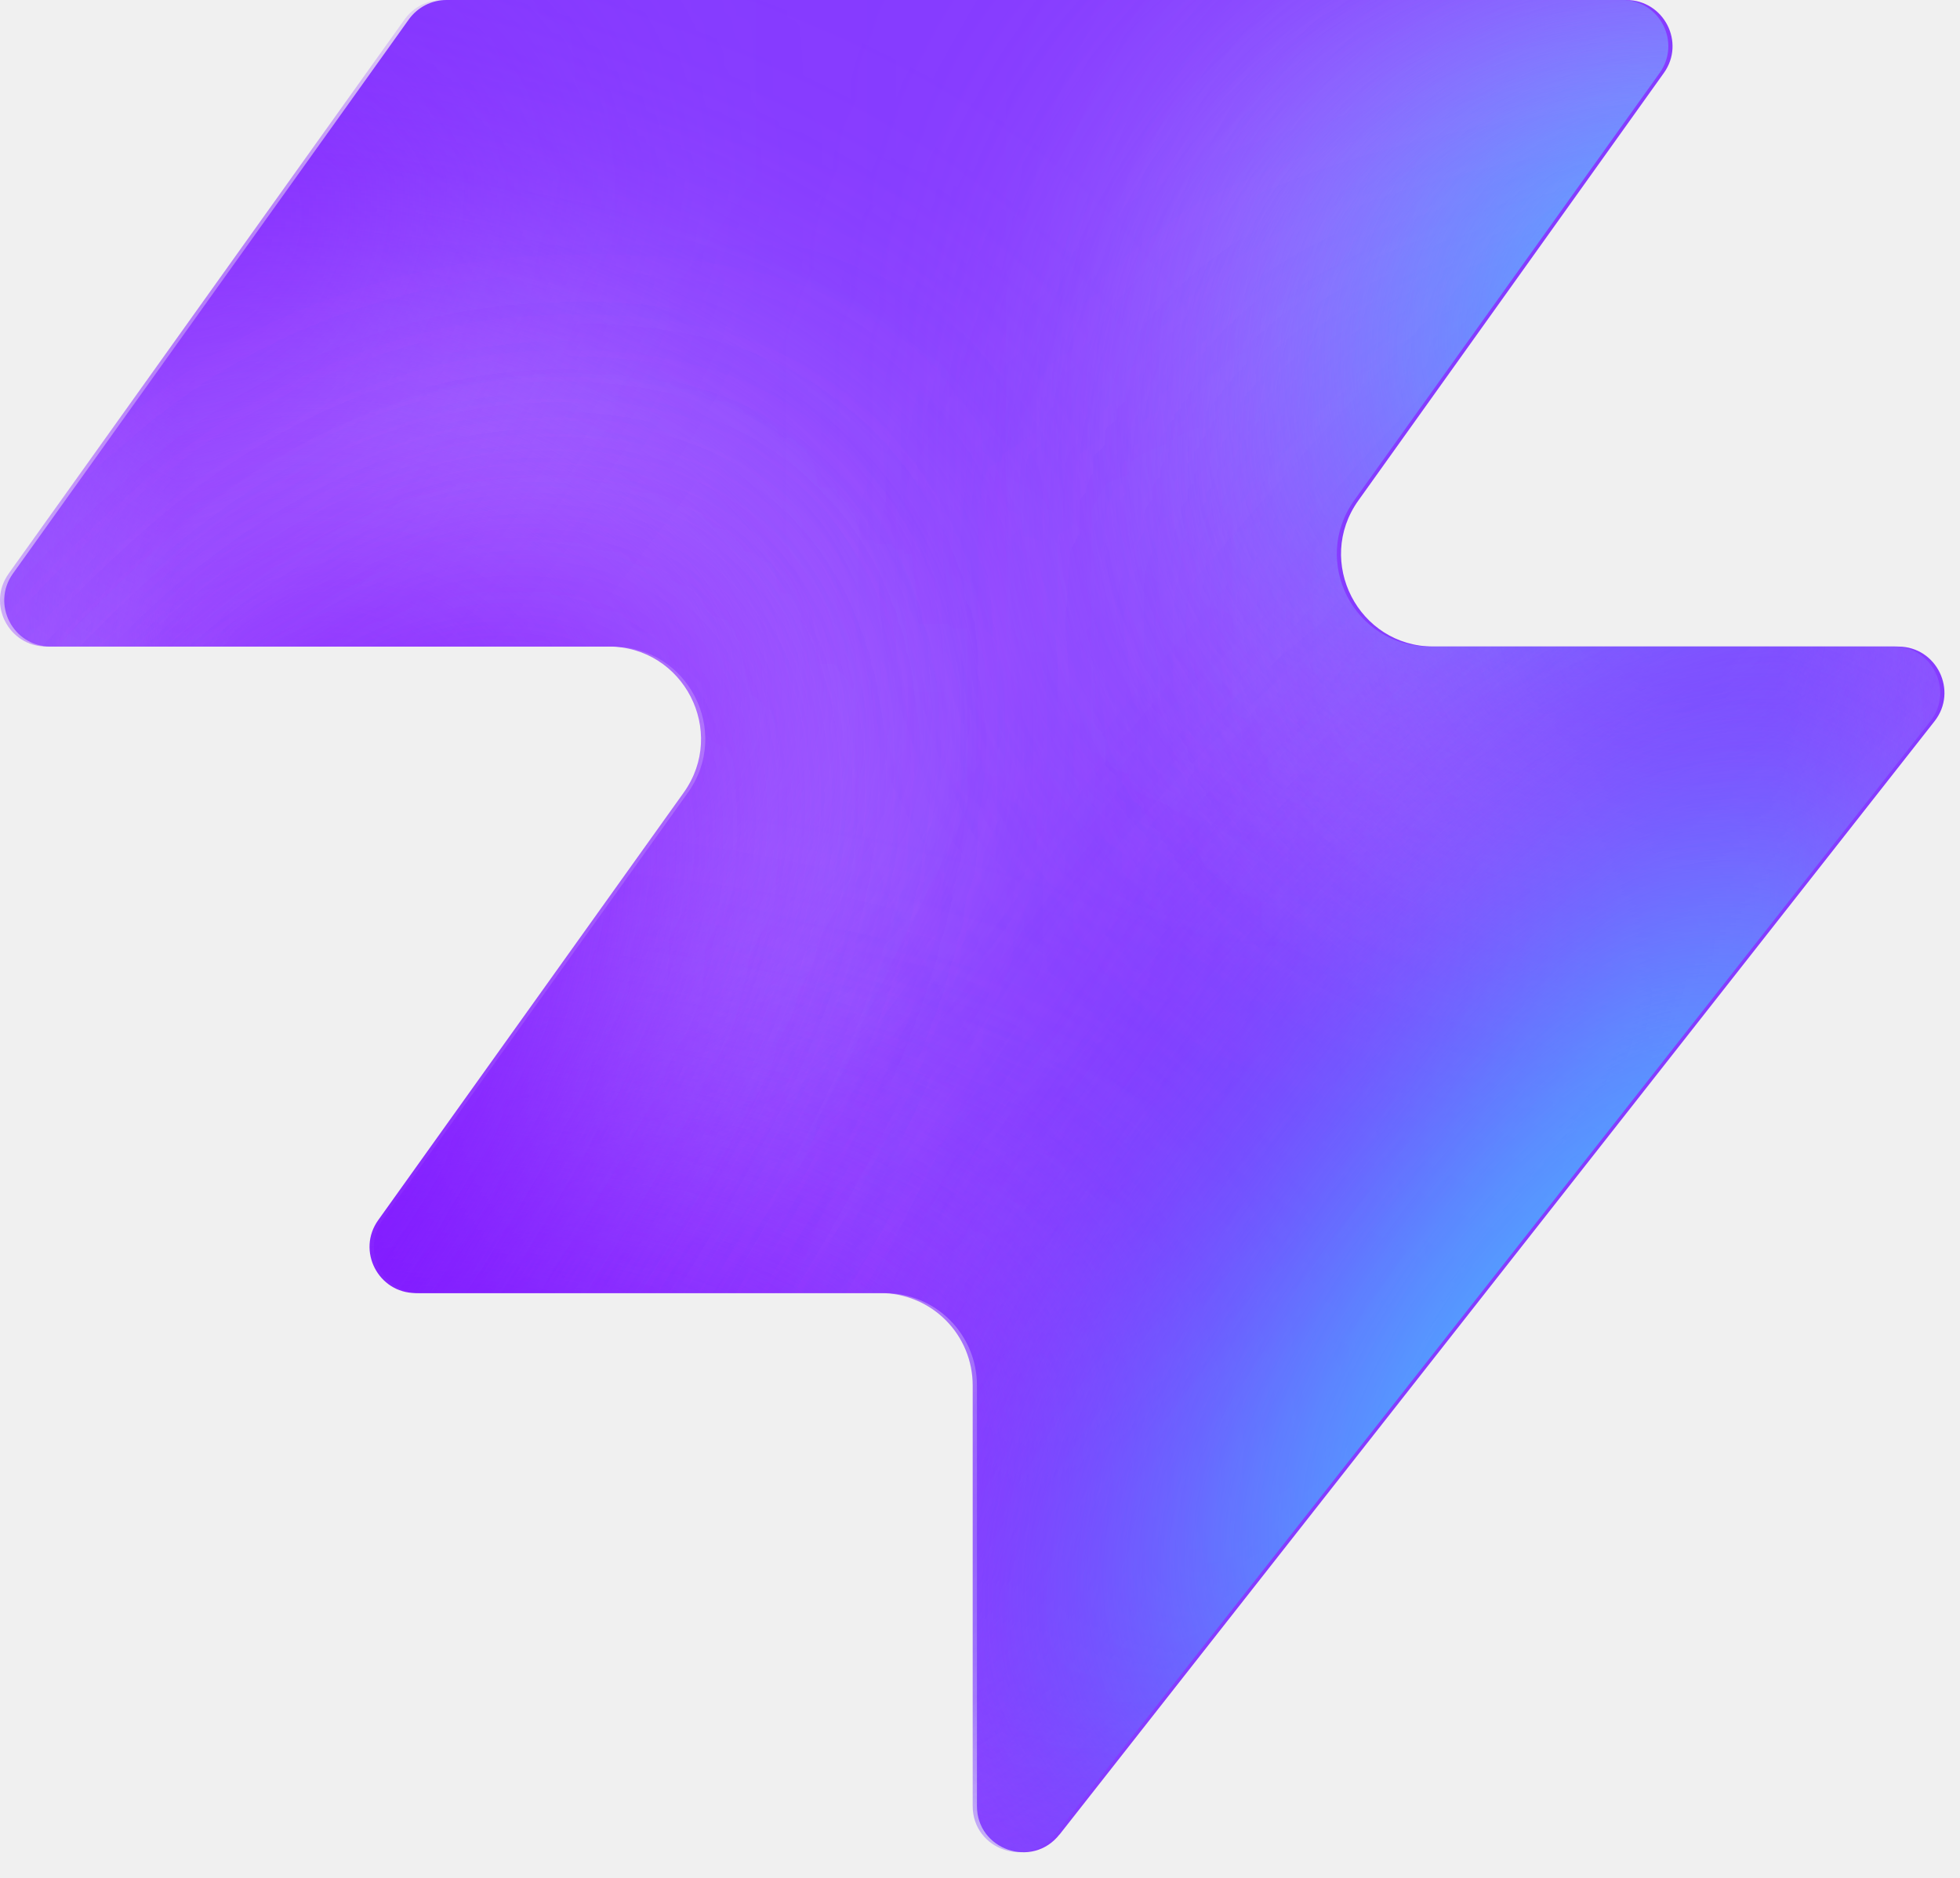
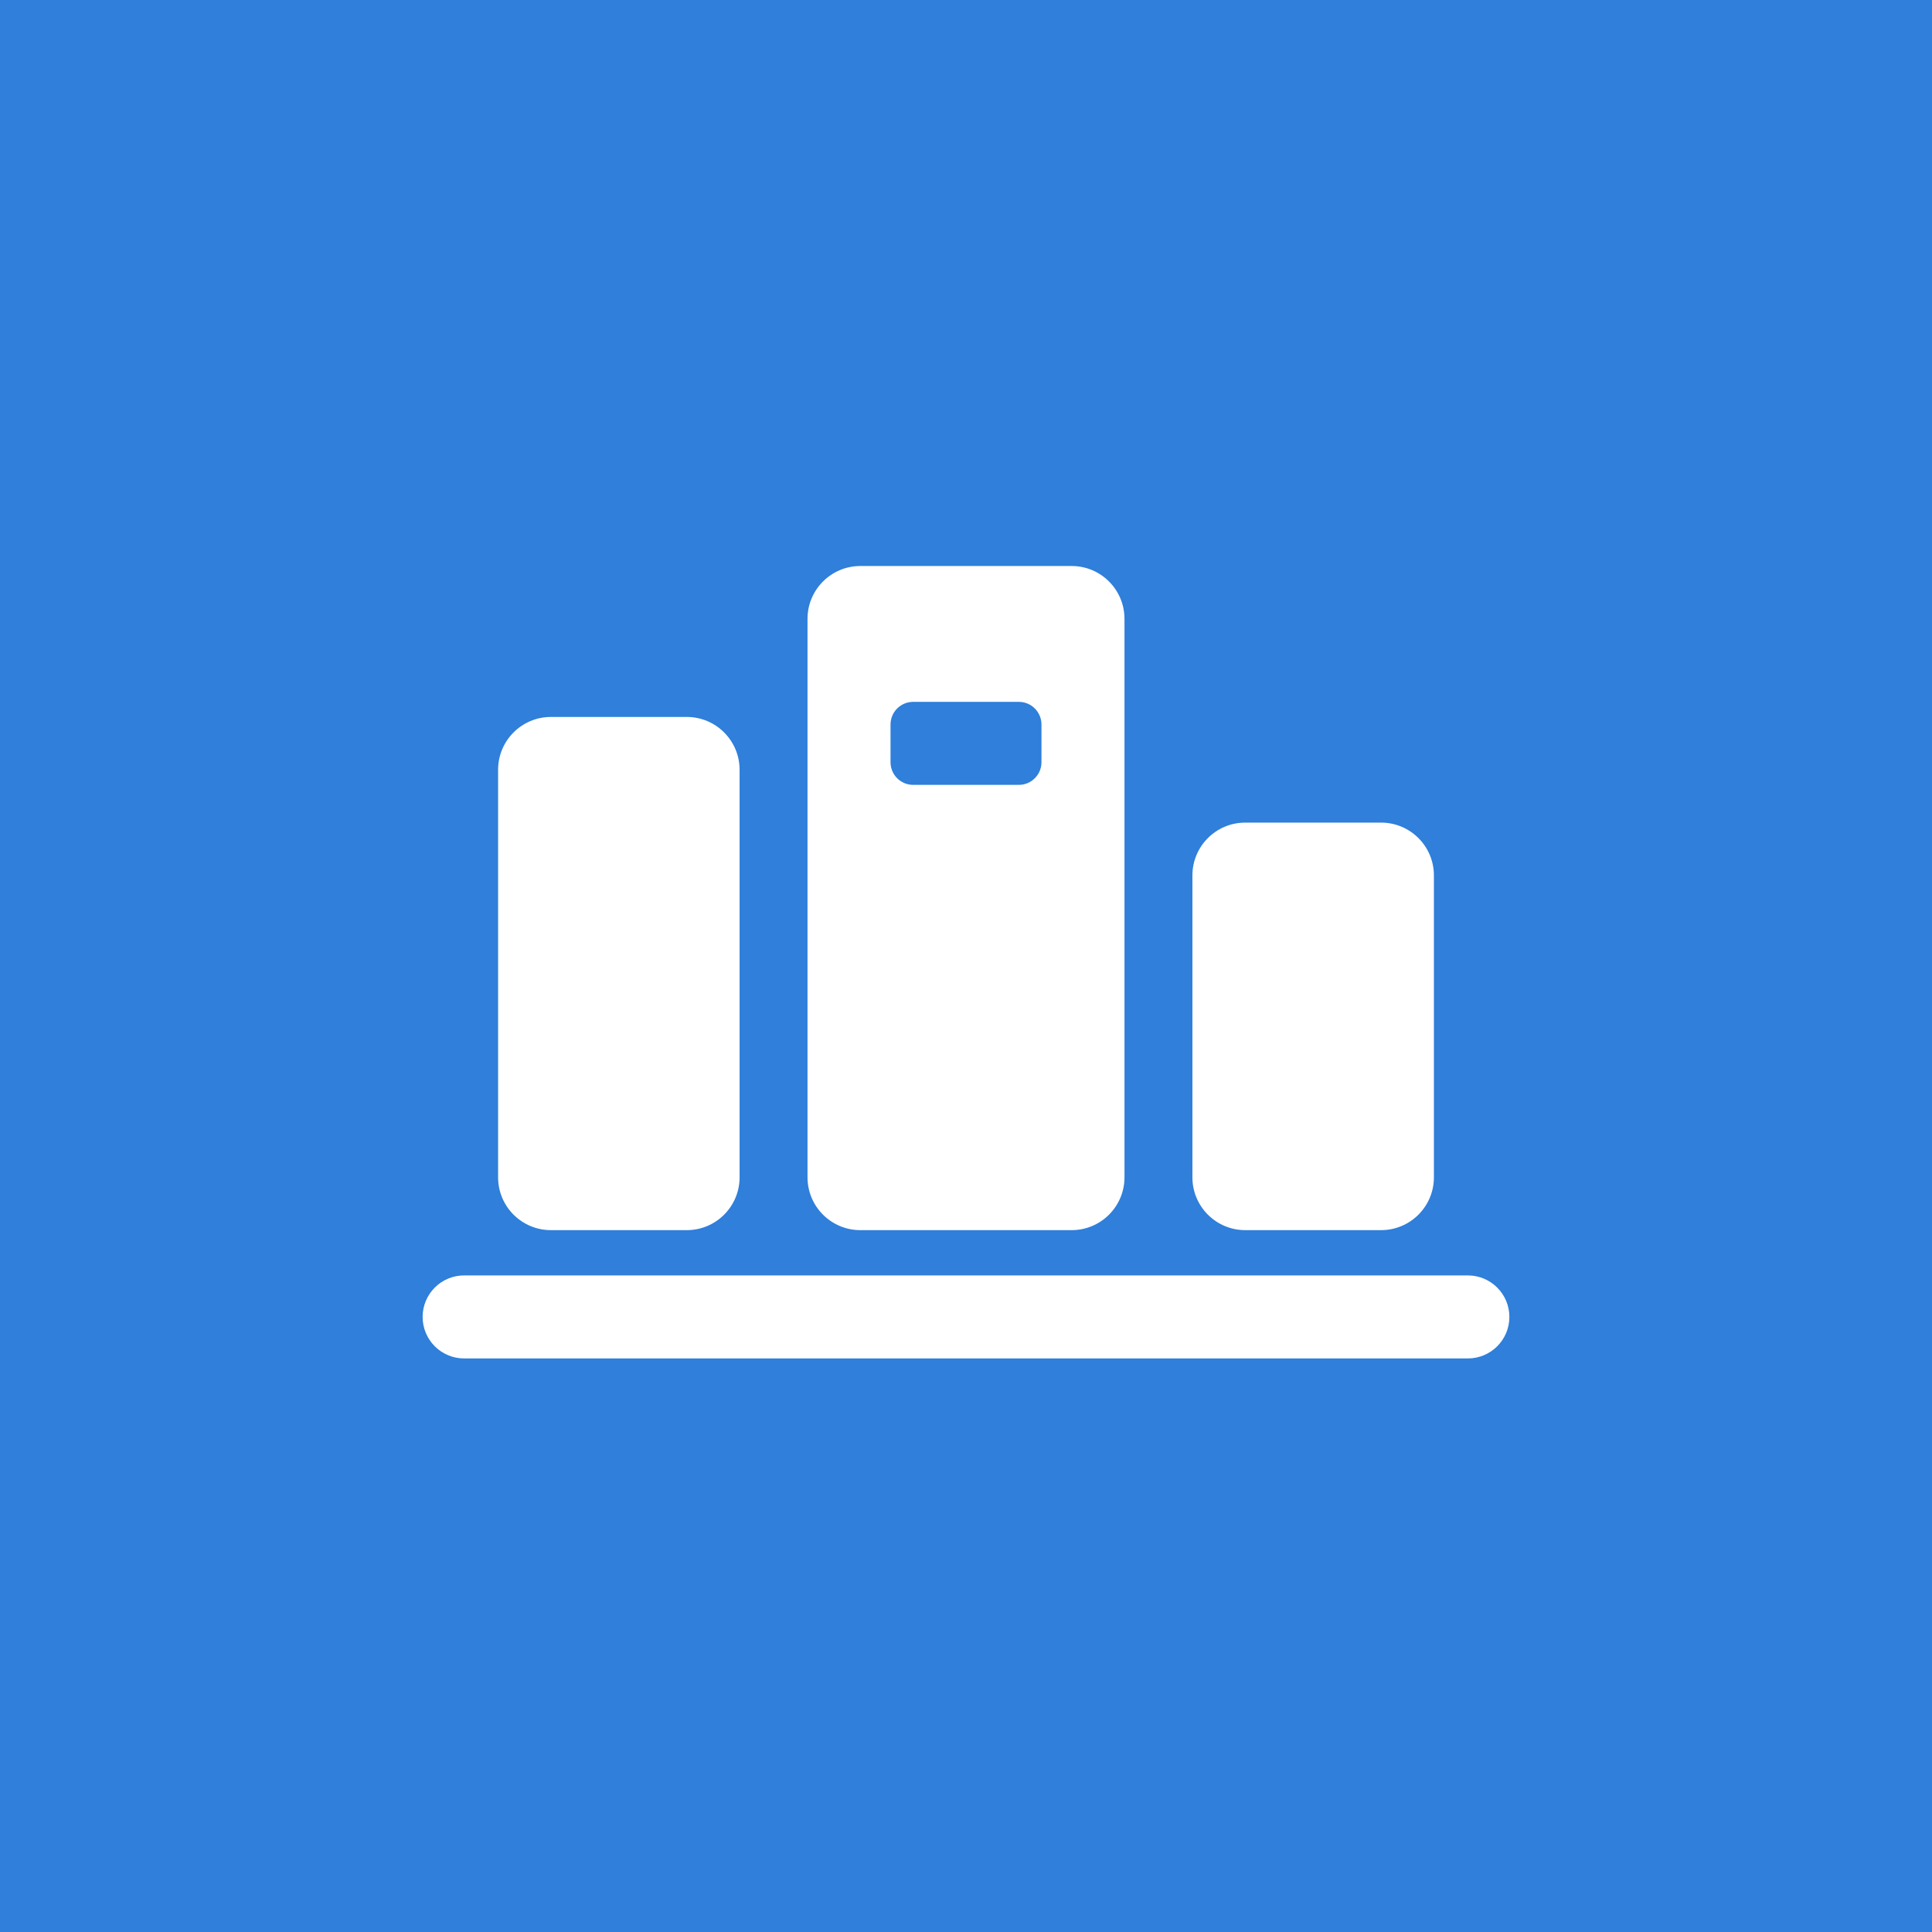
- <svg xmlns="http://www.w3.org/2000/svg" width="48" height="46" fill="none" viewBox="0 0 48 46">
-   <path fill="#863bff" d="M25.946 44.938c-.664.845-2.021.375-2.021-.698V33.937a2.26 2.26 0 0 0-2.262-2.262H10.287c-.92 0-1.456-1.04-.92-1.788l7.48-10.471c1.07-1.497 0-3.578-1.842-3.578H1.237c-.92 0-1.456-1.04-.92-1.788L10.013.474c.214-.297.556-.474.92-.474h28.894c.92 0 1.456 1.04.92 1.788l-7.48 10.471c-1.07 1.498 0 3.579 1.842 3.579h11.377c.943 0 1.473 1.088.89 1.83L25.947 44.94z" style="fill:#863bff;fill:color(display-p3 .525 .23 1);fill-opacity:1" />
-   <mask id="a" width="48" height="46" x="0" y="0" maskUnits="userSpaceOnUse" style="mask-type:alpha">
-     <path fill="#000" d="M25.842 44.938c-.664.844-2.021.375-2.021-.698V33.937a2.26 2.26 0 0 0-2.262-2.262H10.183c-.92 0-1.456-1.04-.92-1.788l7.48-10.471c1.07-1.498 0-3.579-1.842-3.579H1.133c-.92 0-1.456-1.04-.92-1.787L9.91.473c.214-.297.556-.474.92-.474h28.894c.92 0 1.456 1.04.92 1.788l-7.48 10.471c-1.07 1.498 0 3.578 1.842 3.578h11.377c.943 0 1.473 1.088.89 1.832L25.843 44.94z" style="fill:#000;fill-opacity:1" />
-   </mask>
-   <g mask="url(#a)">
-     <g filter="url(#b)">
-       <ellipse cx="5.508" cy="14.704" fill="#ede6ff" rx="5.508" ry="14.704" style="fill:#ede6ff;fill:color(display-p3 .927 .903 1);fill-opacity:1" transform="matrix(.00324 1 1 -.00324 -4.47 31.516)" />
-     </g>
-     <g filter="url(#c)">
-       <ellipse cx="10.399" cy="29.851" fill="#ede6ff" rx="10.399" ry="29.851" style="fill:#ede6ff;fill:color(display-p3 .927 .903 1);fill-opacity:1" transform="matrix(.00324 1 1 -.00324 -39.328 7.883)" />
-     </g>
-     <g filter="url(#d)">
-       <ellipse cx="5.508" cy="30.487" fill="#7e14ff" rx="5.508" ry="30.487" style="fill:#7e14ff;fill:color(display-p3 .492 .077 1);fill-opacity:1" transform="rotate(89.814 -25.913 -14.639)scale(1 -1)" />
-     </g>
-     <g filter="url(#e)">
-       <ellipse cx="5.508" cy="30.599" fill="#7e14ff" rx="5.508" ry="30.599" style="fill:#7e14ff;fill:color(display-p3 .492 .077 1);fill-opacity:1" transform="rotate(89.814 -32.644 -3.334)scale(1 -1)" />
-     </g>
-     <g filter="url(#f)">
-       <ellipse cx="5.508" cy="30.599" fill="#7e14ff" rx="5.508" ry="30.599" style="fill:#7e14ff;fill:color(display-p3 .492 .077 1);fill-opacity:1" transform="matrix(.00324 1 1 -.00324 -34.34 30.47)" />
-     </g>
-     <g filter="url(#g)">
-       <ellipse cx="14.072" cy="22.078" fill="#ede6ff" rx="14.072" ry="22.078" style="fill:#ede6ff;fill:color(display-p3 .927 .903 1);fill-opacity:1" transform="rotate(93.35 24.506 48.493)scale(-1 1)" />
-     </g>
-     <g filter="url(#h)">
-       <ellipse cx="3.47" cy="21.501" fill="#7e14ff" rx="3.47" ry="21.501" style="fill:#7e14ff;fill:color(display-p3 .492 .077 1);fill-opacity:1" transform="rotate(89.009 28.708 47.59)scale(-1 1)" />
-     </g>
-     <g filter="url(#i)">
-       <ellipse cx="3.47" cy="21.501" fill="#7e14ff" rx="3.47" ry="21.501" style="fill:#7e14ff;fill:color(display-p3 .492 .077 1);fill-opacity:1" transform="rotate(89.009 28.708 47.59)scale(-1 1)" />
-     </g>
-     <g filter="url(#j)">
-       <ellipse cx=".387" cy="8.972" fill="#7e14ff" rx="4.407" ry="29.108" style="fill:#7e14ff;fill:color(display-p3 .492 .077 1);fill-opacity:1" transform="rotate(39.51 .387 8.972)" />
-     </g>
-     <g filter="url(#k)">
-       <ellipse cx="47.523" cy="-6.092" fill="#7e14ff" rx="4.407" ry="29.108" style="fill:#7e14ff;fill:color(display-p3 .492 .077 1);fill-opacity:1" transform="rotate(37.892 47.523 -6.092)" />
-     </g>
-     <g filter="url(#l)">
-       <ellipse cx="41.412" cy="6.333" fill="#47bfff" rx="5.971" ry="9.665" style="fill:#47bfff;fill:color(display-p3 .28 .748 1);fill-opacity:1" transform="rotate(37.892 41.412 6.333)" />
-     </g>
-     <g filter="url(#m)">
-       <ellipse cx="-1.879" cy="38.332" fill="#7e14ff" rx="4.407" ry="29.108" style="fill:#7e14ff;fill:color(display-p3 .492 .077 1);fill-opacity:1" transform="rotate(37.892 -1.88 38.332)" />
-     </g>
-     <g filter="url(#n)">
-       <ellipse cx="-1.879" cy="38.332" fill="#7e14ff" rx="4.407" ry="29.108" style="fill:#7e14ff;fill:color(display-p3 .492 .077 1);fill-opacity:1" transform="rotate(37.892 -1.88 38.332)" />
-     </g>
-     <g filter="url(#o)">
-       <ellipse cx="35.651" cy="29.907" fill="#7e14ff" rx="4.407" ry="29.108" style="fill:#7e14ff;fill:color(display-p3 .492 .077 1);fill-opacity:1" transform="rotate(37.892 35.651 29.907)" />
-     </g>
-     <g filter="url(#p)">
-       <ellipse cx="38.418" cy="32.4" fill="#47bfff" rx="5.971" ry="15.297" style="fill:#47bfff;fill:color(display-p3 .28 .748 1);fill-opacity:1" transform="rotate(37.892 38.418 32.4)" />
-     </g>
+ <svg xmlns="http://www.w3.org/2000/svg" viewBox="0 0 512 512">
+   <rect width="512" height="512" fill="#2f7fdb" />
+   <g fill="#ffffff">
+     <rect x="132" y="190" width="64" height="136" rx="14" />
+     <rect x="214" y="150" width="84" height="176" rx="14" />
+     <rect x="316" y="218" width="64" height="108" rx="14" />
+     <rect x="112" y="338" width="288" height="22" rx="11" />
  </g>
-   <defs>
-     <filter id="b" width="60.045" height="41.654" x="-19.77" y="16.149" color-interpolation-filters="sRGB" filterUnits="userSpaceOnUse">
-       <feFlood flood-opacity="0" result="BackgroundImageFix" />
-       <feBlend in="SourceGraphic" in2="BackgroundImageFix" result="shape" />
-       <feGaussianBlur result="effect1_foregroundBlur_2002_17158" stdDeviation="7.659" />
-     </filter>
-     <filter id="c" width="90.34" height="51.437" x="-54.613" y="-7.533" color-interpolation-filters="sRGB" filterUnits="userSpaceOnUse">
-       <feFlood flood-opacity="0" result="BackgroundImageFix" />
-       <feBlend in="SourceGraphic" in2="BackgroundImageFix" result="shape" />
-       <feGaussianBlur result="effect1_foregroundBlur_2002_17158" stdDeviation="7.659" />
-     </filter>
-     <filter id="d" width="79.355" height="29.4" x="-49.64" y="2.03" color-interpolation-filters="sRGB" filterUnits="userSpaceOnUse">
-       <feFlood flood-opacity="0" result="BackgroundImageFix" />
-       <feBlend in="SourceGraphic" in2="BackgroundImageFix" result="shape" />
-       <feGaussianBlur result="effect1_foregroundBlur_2002_17158" stdDeviation="4.596" />
-     </filter>
-     <filter id="e" width="79.579" height="29.4" x="-45.045" y="20.029" color-interpolation-filters="sRGB" filterUnits="userSpaceOnUse">
-       <feFlood flood-opacity="0" result="BackgroundImageFix" />
-       <feBlend in="SourceGraphic" in2="BackgroundImageFix" result="shape" />
-       <feGaussianBlur result="effect1_foregroundBlur_2002_17158" stdDeviation="4.596" />
-     </filter>
-     <filter id="f" width="79.579" height="29.4" x="-43.513" y="21.178" color-interpolation-filters="sRGB" filterUnits="userSpaceOnUse">
-       <feFlood flood-opacity="0" result="BackgroundImageFix" />
-       <feBlend in="SourceGraphic" in2="BackgroundImageFix" result="shape" />
-       <feGaussianBlur result="effect1_foregroundBlur_2002_17158" stdDeviation="4.596" />
-     </filter>
-     <filter id="g" width="74.749" height="58.852" x="15.756" y="-17.901" color-interpolation-filters="sRGB" filterUnits="userSpaceOnUse">
-       <feFlood flood-opacity="0" result="BackgroundImageFix" />
-       <feBlend in="SourceGraphic" in2="BackgroundImageFix" result="shape" />
-       <feGaussianBlur result="effect1_foregroundBlur_2002_17158" stdDeviation="7.659" />
-     </filter>
-     <filter id="h" width="61.377" height="25.362" x="23.548" y="2.284" color-interpolation-filters="sRGB" filterUnits="userSpaceOnUse">
-       <feFlood flood-opacity="0" result="BackgroundImageFix" />
-       <feBlend in="SourceGraphic" in2="BackgroundImageFix" result="shape" />
-       <feGaussianBlur result="effect1_foregroundBlur_2002_17158" stdDeviation="4.596" />
-     </filter>
-     <filter id="i" width="61.377" height="25.362" x="23.548" y="2.284" color-interpolation-filters="sRGB" filterUnits="userSpaceOnUse">
-       <feFlood flood-opacity="0" result="BackgroundImageFix" />
-       <feBlend in="SourceGraphic" in2="BackgroundImageFix" result="shape" />
-       <feGaussianBlur result="effect1_foregroundBlur_2002_17158" stdDeviation="4.596" />
-     </filter>
-     <filter id="j" width="56.045" height="63.649" x="-27.636" y="-22.853" color-interpolation-filters="sRGB" filterUnits="userSpaceOnUse">
-       <feFlood flood-opacity="0" result="BackgroundImageFix" />
-       <feBlend in="SourceGraphic" in2="BackgroundImageFix" result="shape" />
-       <feGaussianBlur result="effect1_foregroundBlur_2002_17158" stdDeviation="4.596" />
-     </filter>
-     <filter id="k" width="54.814" height="64.646" x="20.116" y="-38.415" color-interpolation-filters="sRGB" filterUnits="userSpaceOnUse">
-       <feFlood flood-opacity="0" result="BackgroundImageFix" />
-       <feBlend in="SourceGraphic" in2="BackgroundImageFix" result="shape" />
-       <feGaussianBlur result="effect1_foregroundBlur_2002_17158" stdDeviation="4.596" />
-     </filter>
-     <filter id="l" width="33.541" height="35.313" x="24.641" y="-11.323" color-interpolation-filters="sRGB" filterUnits="userSpaceOnUse">
-       <feFlood flood-opacity="0" result="BackgroundImageFix" />
-       <feBlend in="SourceGraphic" in2="BackgroundImageFix" result="shape" />
-       <feGaussianBlur result="effect1_foregroundBlur_2002_17158" stdDeviation="4.596" />
-     </filter>
-     <filter id="m" width="54.814" height="64.646" x="-29.286" y="6.009" color-interpolation-filters="sRGB" filterUnits="userSpaceOnUse">
-       <feFlood flood-opacity="0" result="BackgroundImageFix" />
-       <feBlend in="SourceGraphic" in2="BackgroundImageFix" result="shape" />
-       <feGaussianBlur result="effect1_foregroundBlur_2002_17158" stdDeviation="4.596" />
-     </filter>
-     <filter id="n" width="54.814" height="64.646" x="-29.286" y="6.009" color-interpolation-filters="sRGB" filterUnits="userSpaceOnUse">
-       <feFlood flood-opacity="0" result="BackgroundImageFix" />
-       <feBlend in="SourceGraphic" in2="BackgroundImageFix" result="shape" />
-       <feGaussianBlur result="effect1_foregroundBlur_2002_17158" stdDeviation="4.596" />
-     </filter>
-     <filter id="o" width="54.814" height="64.646" x="8.244" y="-2.416" color-interpolation-filters="sRGB" filterUnits="userSpaceOnUse">
-       <feFlood flood-opacity="0" result="BackgroundImageFix" />
-       <feBlend in="SourceGraphic" in2="BackgroundImageFix" result="shape" />
-       <feGaussianBlur result="effect1_foregroundBlur_2002_17158" stdDeviation="4.596" />
-     </filter>
-     <filter id="p" width="39.409" height="43.623" x="18.713" y="10.588" color-interpolation-filters="sRGB" filterUnits="userSpaceOnUse">
-       <feFlood flood-opacity="0" result="BackgroundImageFix" />
-       <feBlend in="SourceGraphic" in2="BackgroundImageFix" result="shape" />
-       <feGaussianBlur result="effect1_foregroundBlur_2002_17158" stdDeviation="4.596" />
-     </filter>
-   </defs>
+   <rect x="236" y="186" width="40" height="22" rx="6" fill="#2f7fdb" />
</svg>
